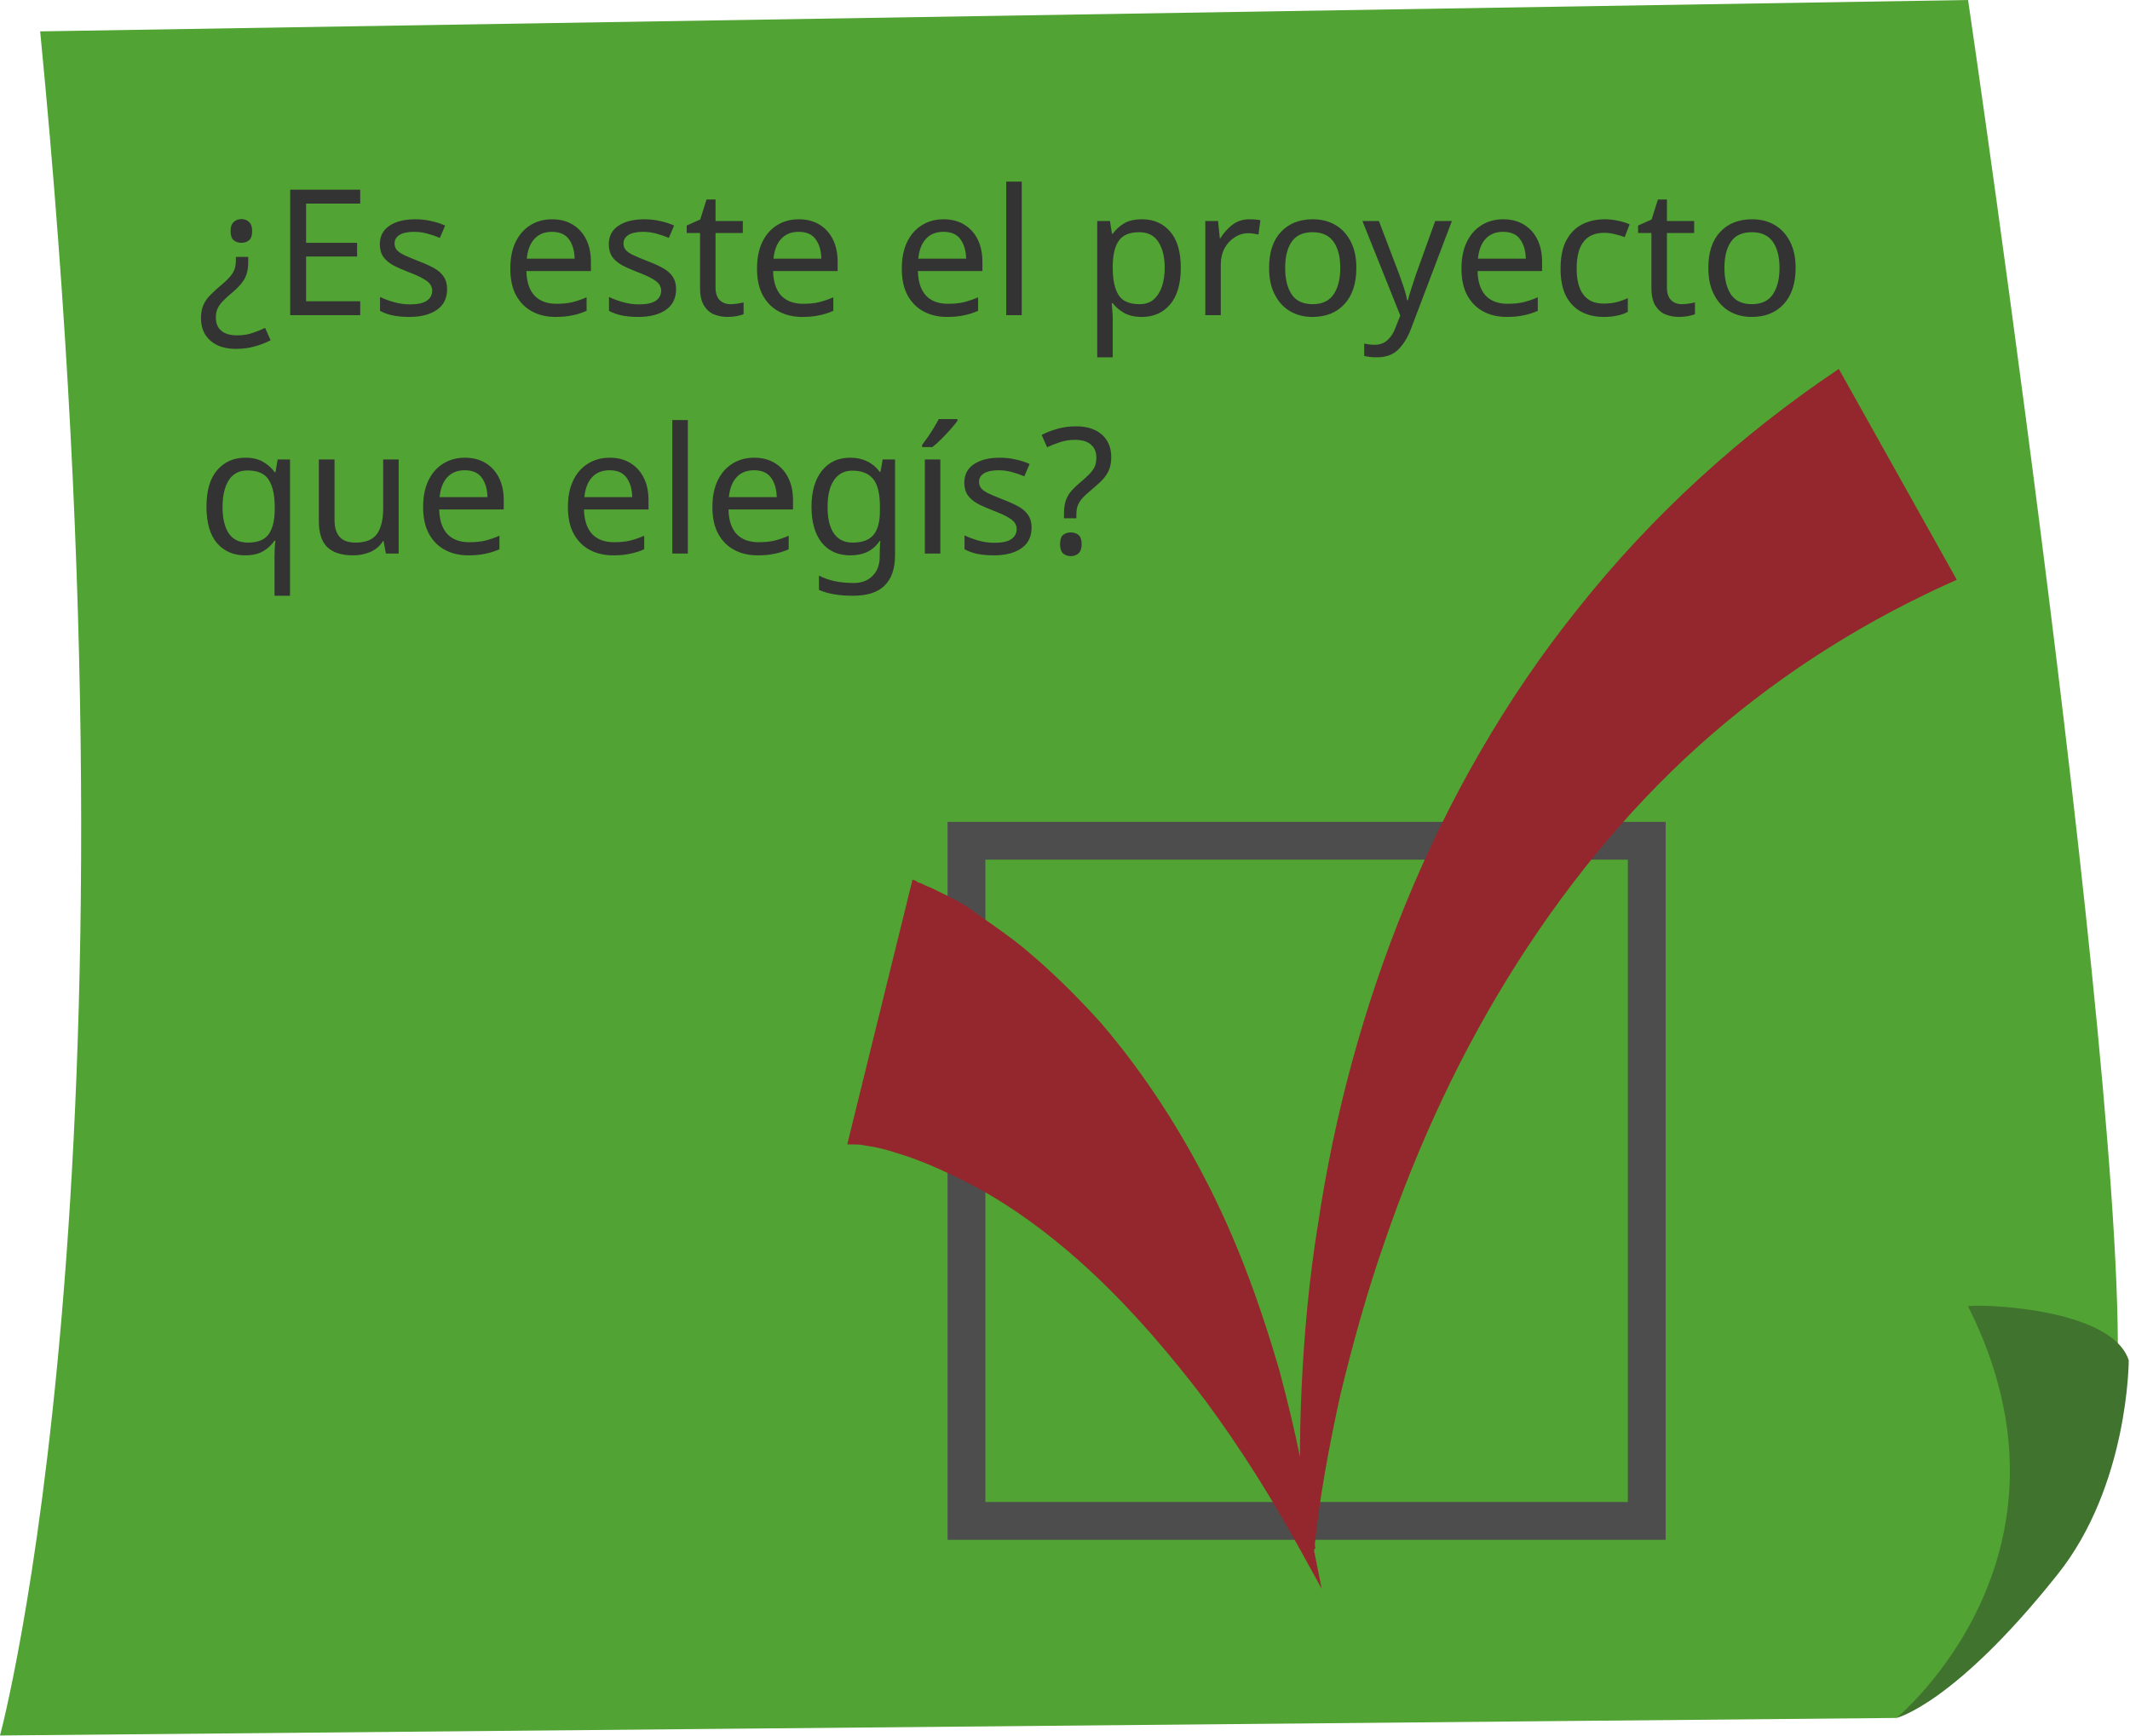
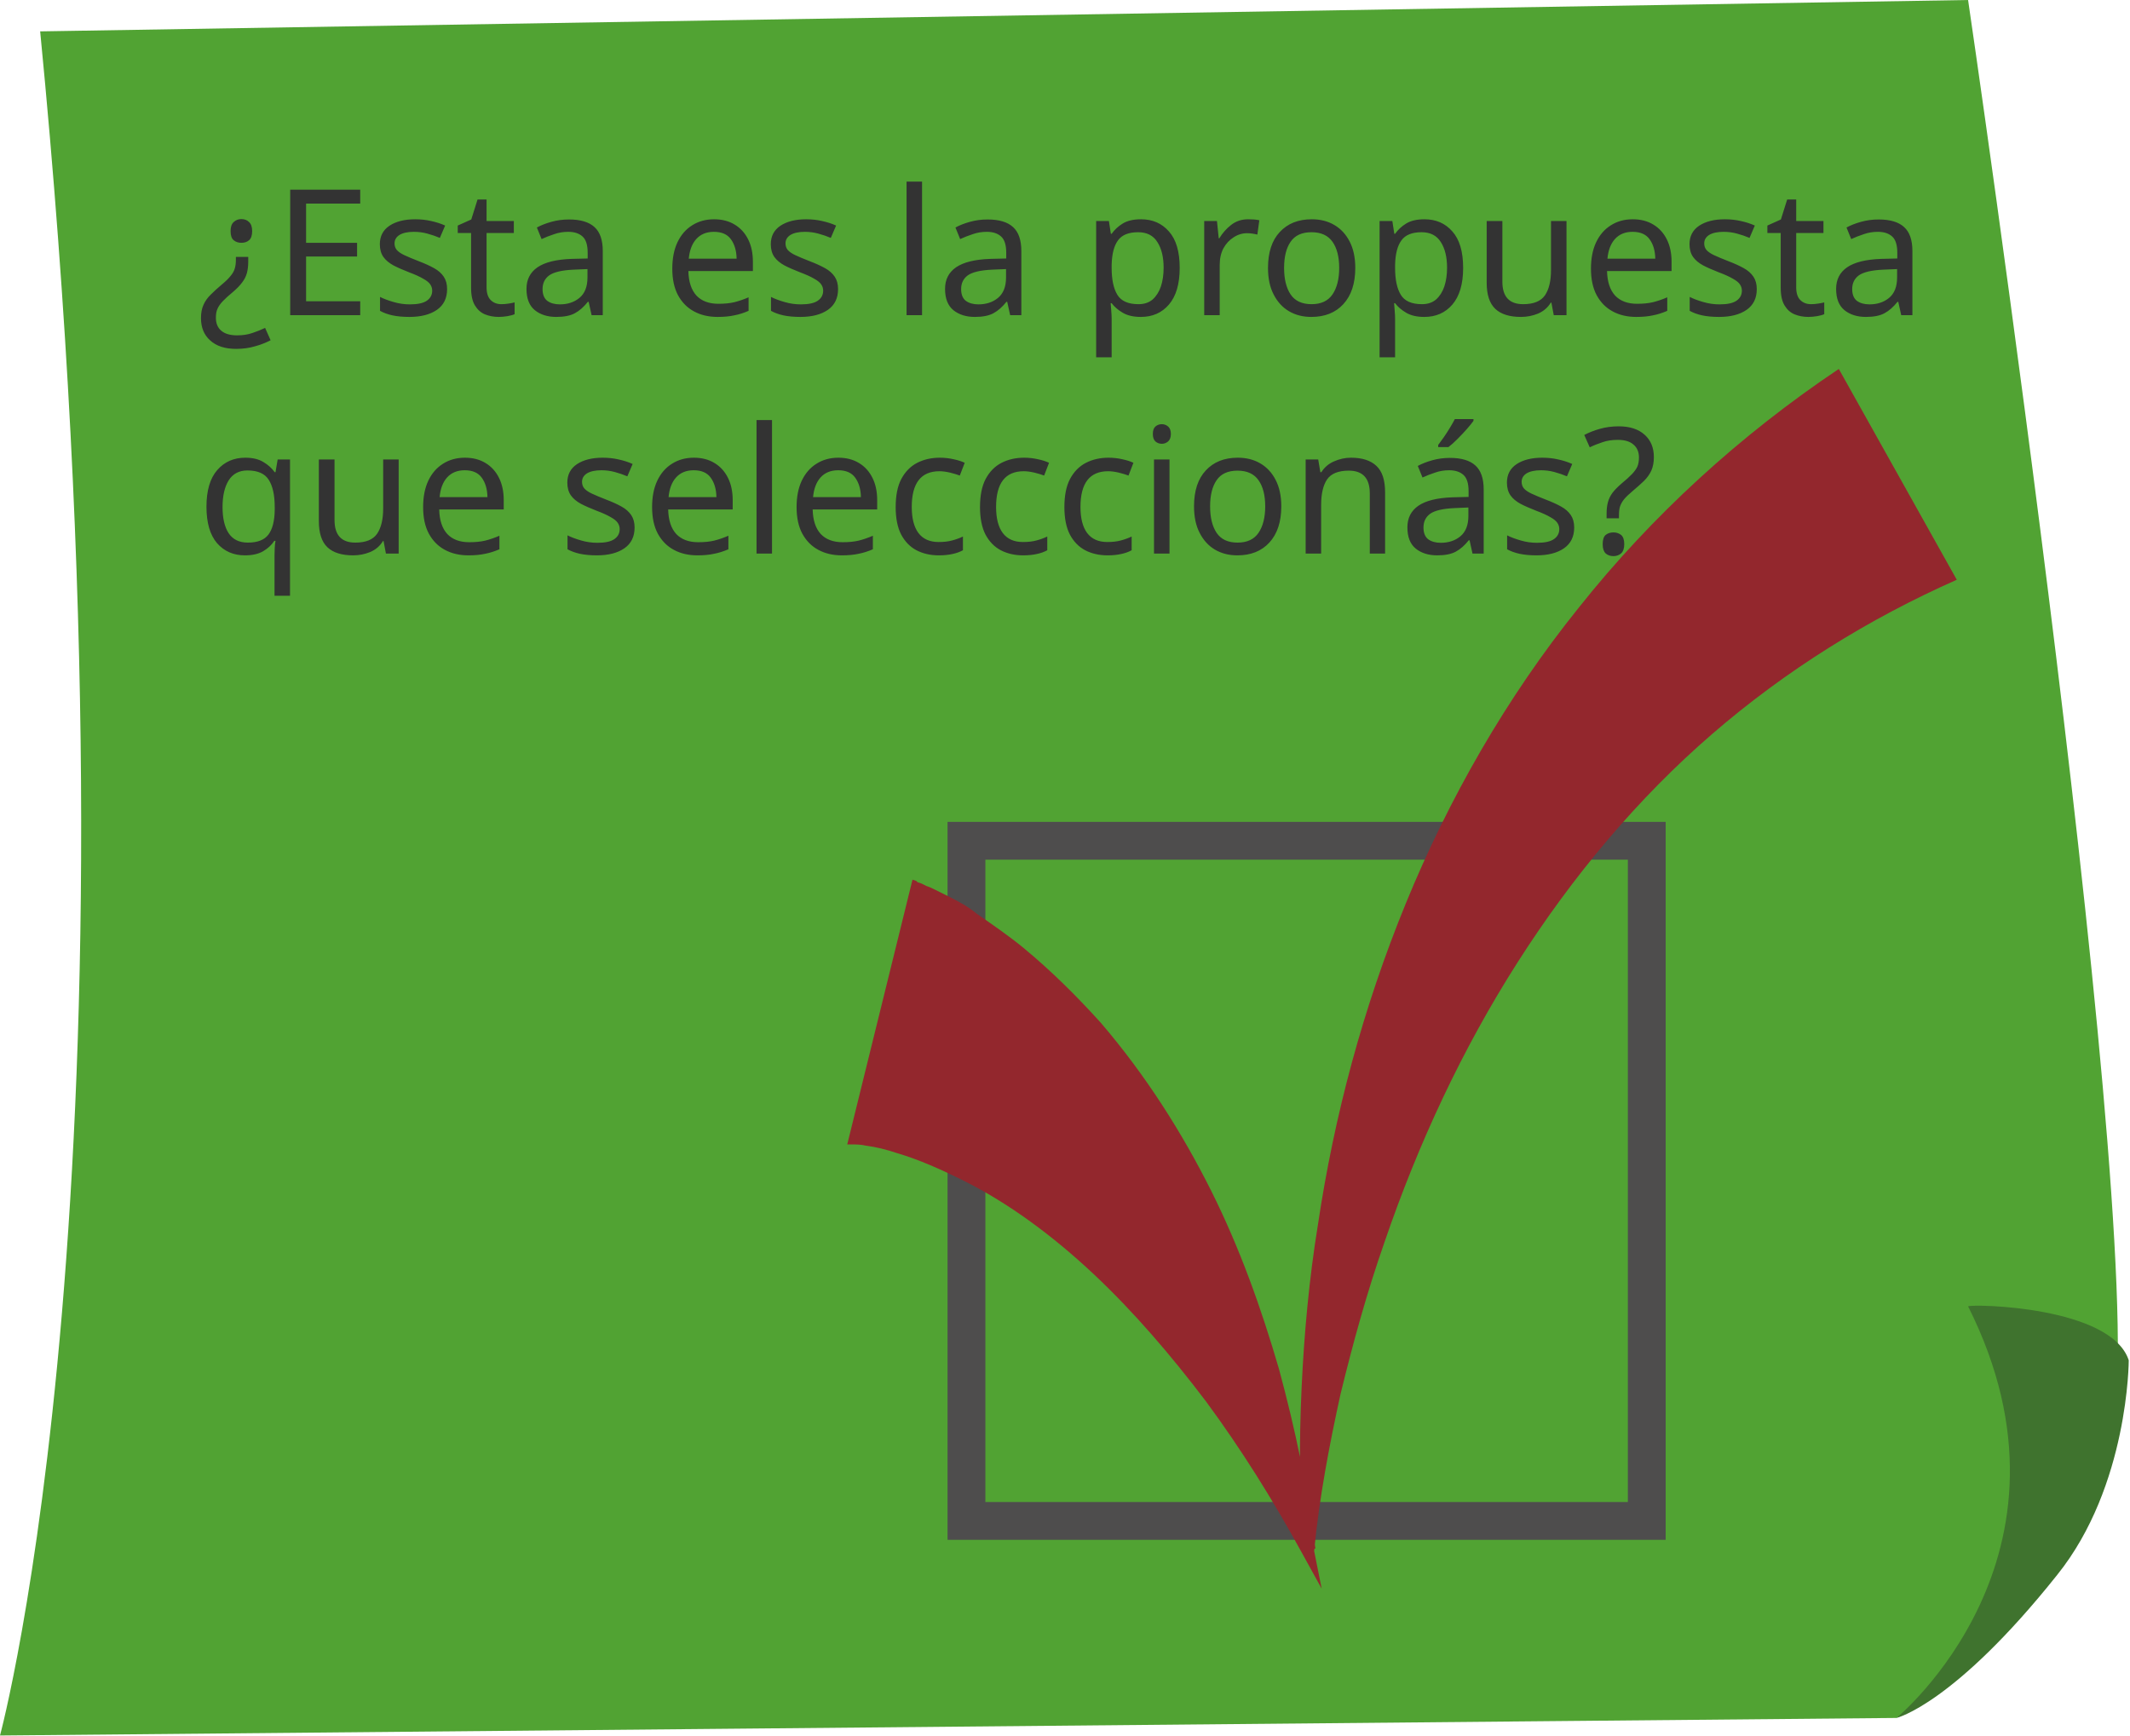
<svg xmlns="http://www.w3.org/2000/svg" version="1.1" x="0px" y="0px" viewBox="0 0 169.7 138.3" style="enable-background:new 0 0 169.7 138.3;" xml:space="preserve">
  <style type="text/css">
	.st0{fill:#51A333;}
	.st1{fill:#3F732E;}
	.st2{fill:none;stroke:#4E4D4D;stroke-width:3.012;stroke-miterlimit:10;}
	.st3{fill:none;}
	.st4{fill:#333333;}
	.st5{font-family:'Roboto-Regular';}
	.st6{font-size:14px;}
	.st7{fill:#93272D;}
</style>
  <g id="fondo_x5F_verde">
    <path class="st0" d="M156.8,0L3.2,2.5C12.1,93.7,0,138.3,0,138.3l151.1-1.4c0,0,12.8-7.1,17.1-22.8C171.7,101.4,156.8,0,156.8,0z" />
    <path class="st1" d="M156.8,104.1c0.4-0.2,11.4,0,12.8,4.3c0,0,0,10-5.7,17.1c-8.2,10.3-12.8,11.4-12.8,11.4S166.8,124,156.8,104.1   z" />
    <rect x="77" y="67" class="st2" width="54.2" height="54.2" />
  </g>
  <g id="texto_x5F_postit">
    <rect x="15.7" y="14.6" class="st3" width="132.6" height="46.7" />
    <text transform="matrix(1 0 0 1 15.6839 25.1144)">
-       <tspan x="0" y="0" class="st4 st5 st6">¿Es este el proyecto </tspan>
-       <tspan x="0" y="19" class="st4 st5 st6">que elegís?</tspan>
+       <tspan x="0" y="0" class="st4 st5 st6">¿Esta es la propuesta </tspan>
+       <tspan x="0" y="19" class="st4 st5 st6">que selecccionás?</tspan>
    </text>
  </g>
  <g id="tilde">
    <path class="st7" d="M72.7,70.1l0.3,0.1l0.1,0.1l0.3,0.1l0.4,0.2c0.3,0.1,0.5,0.2,0.7,0.3c0.4,0.2,0.8,0.4,1.2,0.6   c0.8,0.4,1.5,0.8,2.1,1.3c1.3,0.9,2.6,1.8,3.7,2.7c2.3,1.9,4.3,3.9,6.2,6c3.6,4.2,6.5,8.8,8.8,13.4c2.3,4.6,4,9.4,5.4,14.2   c1.3,4.8,2.3,9.6,2.9,14.3l-0.9,0.2v0c-0.4-4.3-0.4-8.6-0.2-13c0.2-4.3,0.6-8.7,1.3-13c1.3-8.7,3.6-17.3,7-25.6   c3.4-8.3,8-16.4,13.8-23.6c5.8-7.3,12.8-13.7,20.7-19l9.4,16.8c-7,3.1-13.6,7.2-19.5,12.3c-5.9,5.1-11.1,11.3-15.5,18.2   c-4.4,6.9-7.9,14.4-10.6,22.3c-1.4,4-2.5,8-3.5,12.1c-0.9,4.1-1.7,8.3-2.1,12.5v0l0.6,3l-1.6-2.9c-2.3-4.2-4.8-8.2-7.6-12   c-2.8-3.7-5.8-7.2-9-10.2c-3.2-3-6.7-5.6-10.3-7.4c-1.8-0.9-3.6-1.7-5.3-2.2c-0.9-0.3-1.7-0.5-2.5-0.6c-0.4-0.1-0.8-0.1-1.1-0.1   c-0.2,0-0.3,0-0.5,0c-0.1,0-0.1,0-0.1,0c0,0,0,0,0,0l0,0c0,0,0,0,0,0l0.2,0L72.7,70.1z" />
  </g>
</svg>
